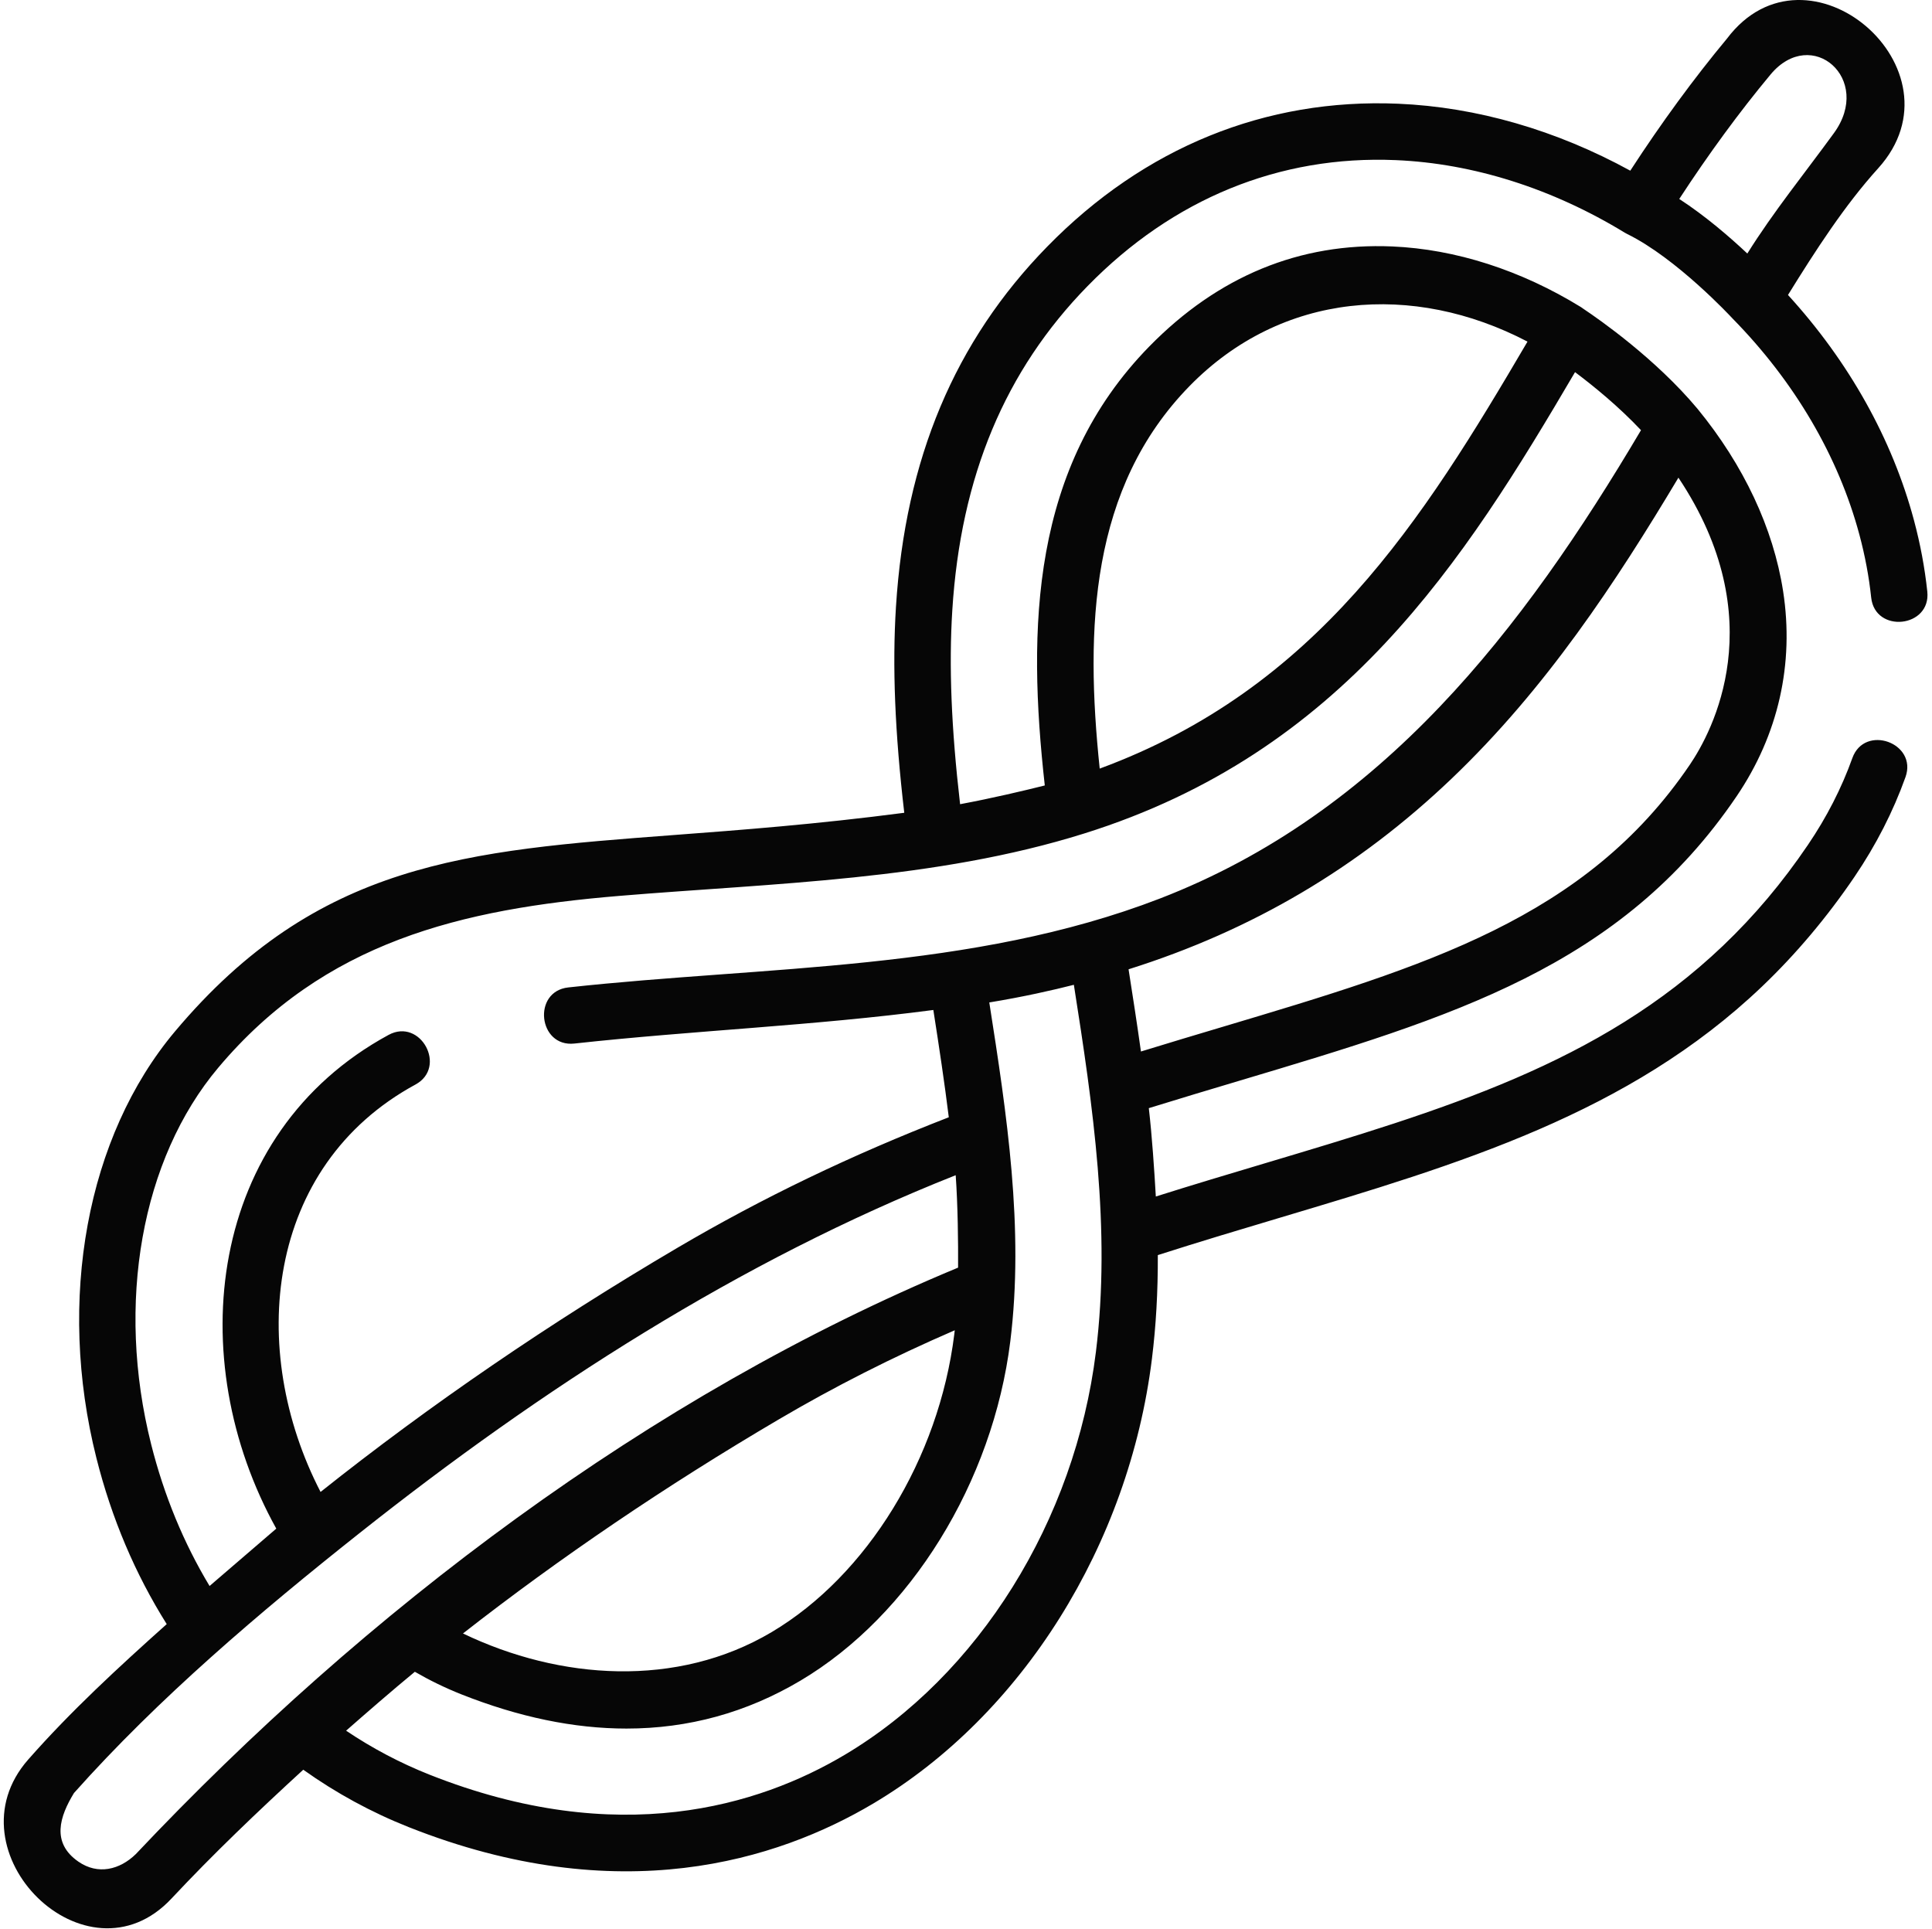
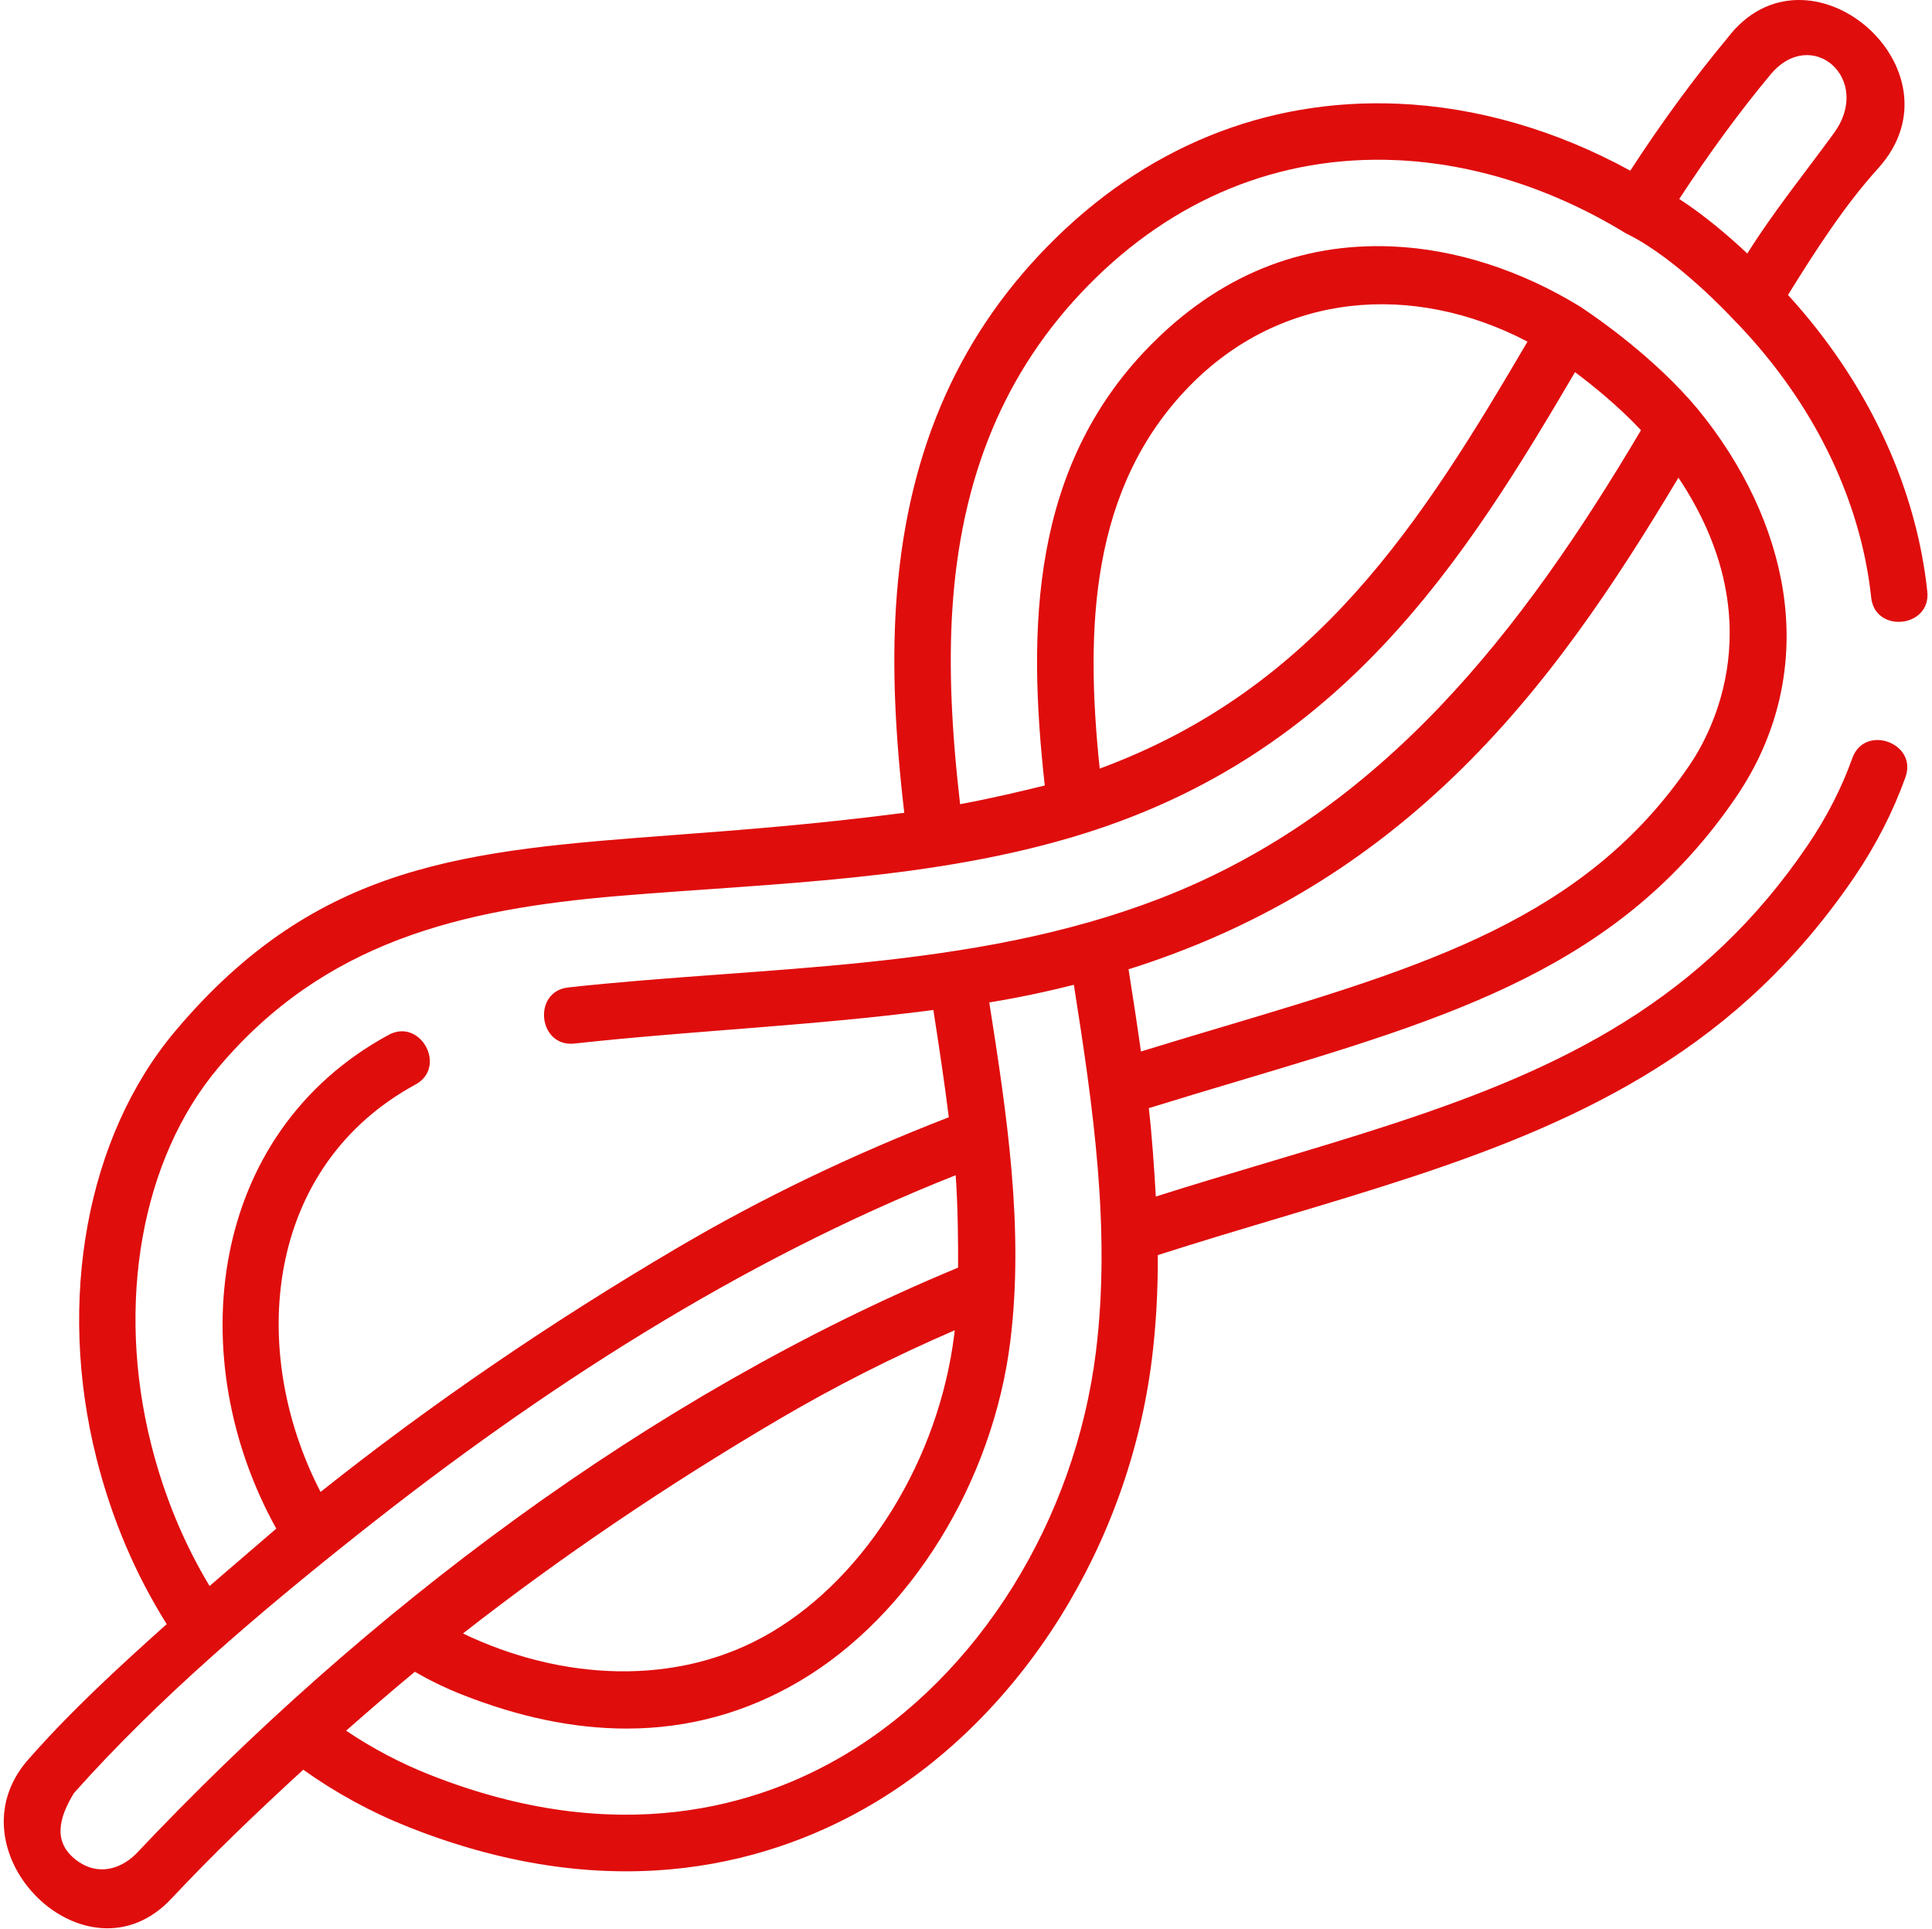
<svg xmlns="http://www.w3.org/2000/svg" height="511pt" fill="#e00d0d" viewBox="0 0 512 512" width="512pt">
-   <path d="m288.297 75.949c22.66-23.18 50.953-34.75 81.828-33.434 20.551.871 41.582 7.539 60.816 19.277.109.066.223.121.336.184.09.047.176.102.273.148 13.141 6.438 27.656 22.086 27.801 22.242.035.039.074.074.113.113.02.02.031.043.051.062 16.484 16.77 28.141 36.637 33.715 57.453 1.488 5.551 2.539 11.152 3.121 16.652 1.02 9.617 15.922 8.031 14.902-1.578-.664-6.273-1.855-12.652-3.547-18.953-5.77-21.547-17.285-42.109-33.445-59.797 7.344-11.855 15.027-23.773 23.949-33.633 23.742-26.25-18.824-62.727-40.148-34.434-8.789 10.57-17.406 22.34-25.676 35.066-19.648-10.773-40.812-16.895-61.629-17.777-35.227-1.496-67.457 11.621-93.176 37.93-24.57 25.117-37.711 56.395-40.176 95.609-.996 15.805-.293 33.348 2.203 54.727-23.395 3.059-43.434 4.57-61.328 5.918-54.844 4.141-94.469 7.129-132.309 52.125-23.449 27.887-31.445 71.301-20.867 113.305 4.02 15.965 10.289 30.758 18.664 44.074-12.785 11.441-25.434 23.066-36.781 35.965-21.516 24.449 15.492 61.035 38.047 36.902 11.16-11.926 22.957-23.176 34.992-34.207 8.68 6.191 18.07 11.309 27.996 15.242 55.887 22.156 97.914 8.828 123.332-6.254 39.535-23.457 67.895-68.707 74.016-118.094 1.082-8.711 1.598-17.766 1.562-27.531 11.137-3.57 21.969-6.809 32.535-9.961 47.59-14.211 92.539-27.629 127.883-61.336 9.012-8.594 17.289-18.418 24.605-29.199 5.684-8.379 10.23-17.266 13.504-26.414 3.258-9.102-10.852-14.148-14.109-5.051-2.852 7.961-6.816 15.715-11.797 23.047-6.812 10.043-14.188 18.801-22.543 26.77-32.742 31.223-74.027 43.547-121.879 57.836-9.324 2.785-18.891 5.641-28.727 8.75-.398-6.957-1.023-16.254-1.863-23.461 8.188-2.539 16.227-4.941 24.098-7.293 56.57-16.891 101.254-30.23 131.969-75.496 11.082-16.328 15.352-35.168 12.355-54.488-2.59-16.688-10.441-33.422-22.707-48.391-.008-.008-.016-.012-.023-.02-.008-.012-.016-.027-.027-.039-11.098-13.266-26.039-23.684-30.188-26.453-.219-.176-.453-.344-.699-.492-15.973-9.832-33.32-15.406-50.168-16.125-24.527-1.043-46.219 7.898-64.492 26.566-31.352 32.055-32.418 74.629-27.738 116.551-5.449 1.367-13.832 3.359-22.488 4.977-2.34-20.219-3-36.75-2.07-51.512 2.23-35.477 13.984-63.629 35.934-86.07zm181.363-56.203c10.914-13.012 27.25 1.23 16.797 15.598-7.676 10.555-16.039 20.844-22.992 31.973-4.633-4.352-11.125-9.973-18.074-14.488 7.84-12.012 15.98-23.121 24.27-33.082zm-434.105 472.555c-4.281 4.168-10.059 5.586-15.246 1.992-7.281-5.043-4.934-12.039-1.168-18.215 22.418-25.168 49.352-48.02 75.793-68.988 48.172-38.207 101.008-72.355 158.328-95.051.574 8.008.676 17.898.637 24.535-81.992 34.023-157.504 91.242-218.344 155.727zm217.461-139.094c-.039.355-.082.715-.125 1.07-4.09 32.98-23.129 64.023-48.508 79.082-25.086 14.887-56.246 12.719-81.953.352 25.793-20.16 53.934-39.238 83.801-56.805 14.867-8.746 30.262-16.551 46.785-23.699zm37.48 5.738c-5.562 44.883-31.156 85.902-66.789 107.043-22.527 13.371-59.93 25.129-110.16 5.215-7.789-3.09-15.207-7.008-22.148-11.676 5.246-4.609 12.48-10.898 18.254-15.641 3.961 2.289 8.086 4.297 12.328 5.98 15.301 6.066 29.949 9.098 43.867 9.098 16.461 0 31.902-4.242 46.184-12.719 29.219-17.336 51.094-52.715 55.734-90.129 3.707-29.977-.945-60.367-5.582-89.949 9.113-1.496 16.918-3.273 22.457-4.684 5.051 32.094 9.887 64.953 5.855 97.461zm157.711-155.914c-27.719 40.848-70.145 53.516-123.934 69.574-7.102 2.121-14.383 4.293-21.82 6.586-1.043-7.434-2.188-14.832-3.289-21.828 32.84-10.344 60.945-26.934 85.738-50.582 25.078-23.914 43.695-52.242 60.266-79.953 25.078 37.566 8.969 67.465 3.039 76.203zm-12.977-88.812c-31.285 52.875-68.672 101.559-127.793 124.375-49.887 19.25-104.633 17.852-157.047 23.586-9.609 1.055-7.977 15.953 1.629 14.898 31.734-3.473 63.633-4.734 95.309-8.91 1.57 10.023 2.977 19.402 4.102 28.484-25.902 10.047-49.508 21.402-72 34.629-33.914 19.949-65.77 41.742-94.812 64.855-19.508-37.711-14.715-86.492 25.203-108.176 8.492-4.613 1.34-17.785-7.152-13.172-48.125 26.141-54.848 86.004-29.809 131.086l-17.715 15.234c-6.879-11.422-12.086-24.035-15.508-37.613-9.422-37.418-2.602-75.734 17.809-99.996 28.168-33.5 64.527-42.125 106.457-45.621 40.984-3.414 83.895-4.156 123.461-16.566 68.672-21.504 100.785-72.133 130.352-122.504 4.867 3.645 11.559 9.086 17.516 15.41zm-119.855-11.734c24.449-24.98 59.316-27.672 89.719-11.781-27.984 47.711-55.902 92.09-113.59 113.371-3.902-37.297-2.512-74.617 23.871-101.59zm0 0" fill="#060606" />
+   <path d="m288.297 75.949c22.66-23.18 50.953-34.75 81.828-33.434 20.551.871 41.582 7.539 60.816 19.277.109.066.223.121.336.184.09.047.176.102.273.148 13.141 6.438 27.656 22.086 27.801 22.242.035.039.074.074.113.113.02.02.031.043.051.062 16.484 16.77 28.141 36.637 33.715 57.453 1.488 5.551 2.539 11.152 3.121 16.652 1.02 9.617 15.922 8.031 14.902-1.578-.664-6.273-1.855-12.652-3.547-18.953-5.77-21.547-17.285-42.109-33.445-59.797 7.344-11.855 15.027-23.773 23.949-33.633 23.742-26.25-18.824-62.727-40.148-34.434-8.789 10.57-17.406 22.34-25.676 35.066-19.648-10.773-40.812-16.895-61.629-17.777-35.227-1.496-67.457 11.621-93.176 37.93-24.57 25.117-37.711 56.395-40.176 95.609-.996 15.805-.293 33.348 2.203 54.727-23.395 3.059-43.434 4.57-61.328 5.918-54.844 4.141-94.469 7.129-132.309 52.125-23.449 27.887-31.445 71.301-20.867 113.305 4.02 15.965 10.289 30.758 18.664 44.074-12.785 11.441-25.434 23.066-36.781 35.965-21.516 24.449 15.492 61.035 38.047 36.902 11.16-11.926 22.957-23.176 34.992-34.207 8.68 6.191 18.07 11.309 27.996 15.242 55.887 22.156 97.914 8.828 123.332-6.254 39.535-23.457 67.895-68.707 74.016-118.094 1.082-8.711 1.598-17.766 1.562-27.531 11.137-3.57 21.969-6.809 32.535-9.961 47.59-14.211 92.539-27.629 127.883-61.336 9.012-8.594 17.289-18.418 24.605-29.199 5.684-8.379 10.23-17.266 13.504-26.414 3.258-9.102-10.852-14.148-14.109-5.051-2.852 7.961-6.816 15.715-11.797 23.047-6.812 10.043-14.188 18.801-22.543 26.77-32.742 31.223-74.027 43.547-121.879 57.836-9.324 2.785-18.891 5.641-28.727 8.75-.398-6.957-1.023-16.254-1.863-23.461 8.188-2.539 16.227-4.941 24.098-7.293 56.57-16.891 101.254-30.23 131.969-75.496 11.082-16.328 15.352-35.168 12.355-54.488-2.59-16.688-10.441-33.422-22.707-48.391-.008-.008-.016-.012-.023-.02-.008-.012-.016-.027-.027-.039-11.098-13.266-26.039-23.684-30.188-26.453-.219-.176-.453-.344-.699-.492-15.973-9.832-33.32-15.406-50.168-16.125-24.527-1.043-46.219 7.898-64.492 26.566-31.352 32.055-32.418 74.629-27.738 116.551-5.449 1.367-13.832 3.359-22.488 4.977-2.34-20.219-3-36.75-2.07-51.512 2.23-35.477 13.984-63.629 35.934-86.07zm181.363-56.203c10.914-13.012 27.25 1.23 16.797 15.598-7.676 10.555-16.039 20.844-22.992 31.973-4.633-4.352-11.125-9.973-18.074-14.488 7.84-12.012 15.98-23.121 24.27-33.082zm-434.105 472.555c-4.281 4.168-10.059 5.586-15.246 1.992-7.281-5.043-4.934-12.039-1.168-18.215 22.418-25.168 49.352-48.02 75.793-68.988 48.172-38.207 101.008-72.355 158.328-95.051.574 8.008.676 17.898.637 24.535-81.992 34.023-157.504 91.242-218.344 155.727zm217.461-139.094c-.039.355-.082.715-.125 1.07-4.09 32.98-23.129 64.023-48.508 79.082-25.086 14.887-56.246 12.719-81.953.352 25.793-20.16 53.934-39.238 83.801-56.805 14.867-8.746 30.262-16.551 46.785-23.699zm37.48 5.738c-5.562 44.883-31.156 85.902-66.789 107.043-22.527 13.371-59.93 25.129-110.16 5.215-7.789-3.09-15.207-7.008-22.148-11.676 5.246-4.609 12.48-10.898 18.254-15.641 3.961 2.289 8.086 4.297 12.328 5.98 15.301 6.066 29.949 9.098 43.867 9.098 16.461 0 31.902-4.242 46.184-12.719 29.219-17.336 51.094-52.715 55.734-90.129 3.707-29.977-.945-60.367-5.582-89.949 9.113-1.496 16.918-3.273 22.457-4.684 5.051 32.094 9.887 64.953 5.855 97.461zm157.711-155.914c-27.719 40.848-70.145 53.516-123.934 69.574-7.102 2.121-14.383 4.293-21.82 6.586-1.043-7.434-2.188-14.832-3.289-21.828 32.84-10.344 60.945-26.934 85.738-50.582 25.078-23.914 43.695-52.242 60.266-79.953 25.078 37.566 8.969 67.465 3.039 76.203zm-12.977-88.812c-31.285 52.875-68.672 101.559-127.793 124.375-49.887 19.25-104.633 17.852-157.047 23.586-9.609 1.055-7.977 15.953 1.629 14.898 31.734-3.473 63.633-4.734 95.309-8.91 1.57 10.023 2.977 19.402 4.102 28.484-25.902 10.047-49.508 21.402-72 34.629-33.914 19.949-65.77 41.742-94.812 64.855-19.508-37.711-14.715-86.492 25.203-108.176 8.492-4.613 1.34-17.785-7.152-13.172-48.125 26.141-54.848 86.004-29.809 131.086l-17.715 15.234c-6.879-11.422-12.086-24.035-15.508-37.613-9.422-37.418-2.602-75.734 17.809-99.996 28.168-33.5 64.527-42.125 106.457-45.621 40.984-3.414 83.895-4.156 123.461-16.566 68.672-21.504 100.785-72.133 130.352-122.504 4.867 3.645 11.559 9.086 17.516 15.41zm-119.855-11.734c24.449-24.98 59.316-27.672 89.719-11.781-27.984 47.711-55.902 92.09-113.59 113.371-3.902-37.297-2.512-74.617 23.871-101.59zm0 0" />
</svg>
